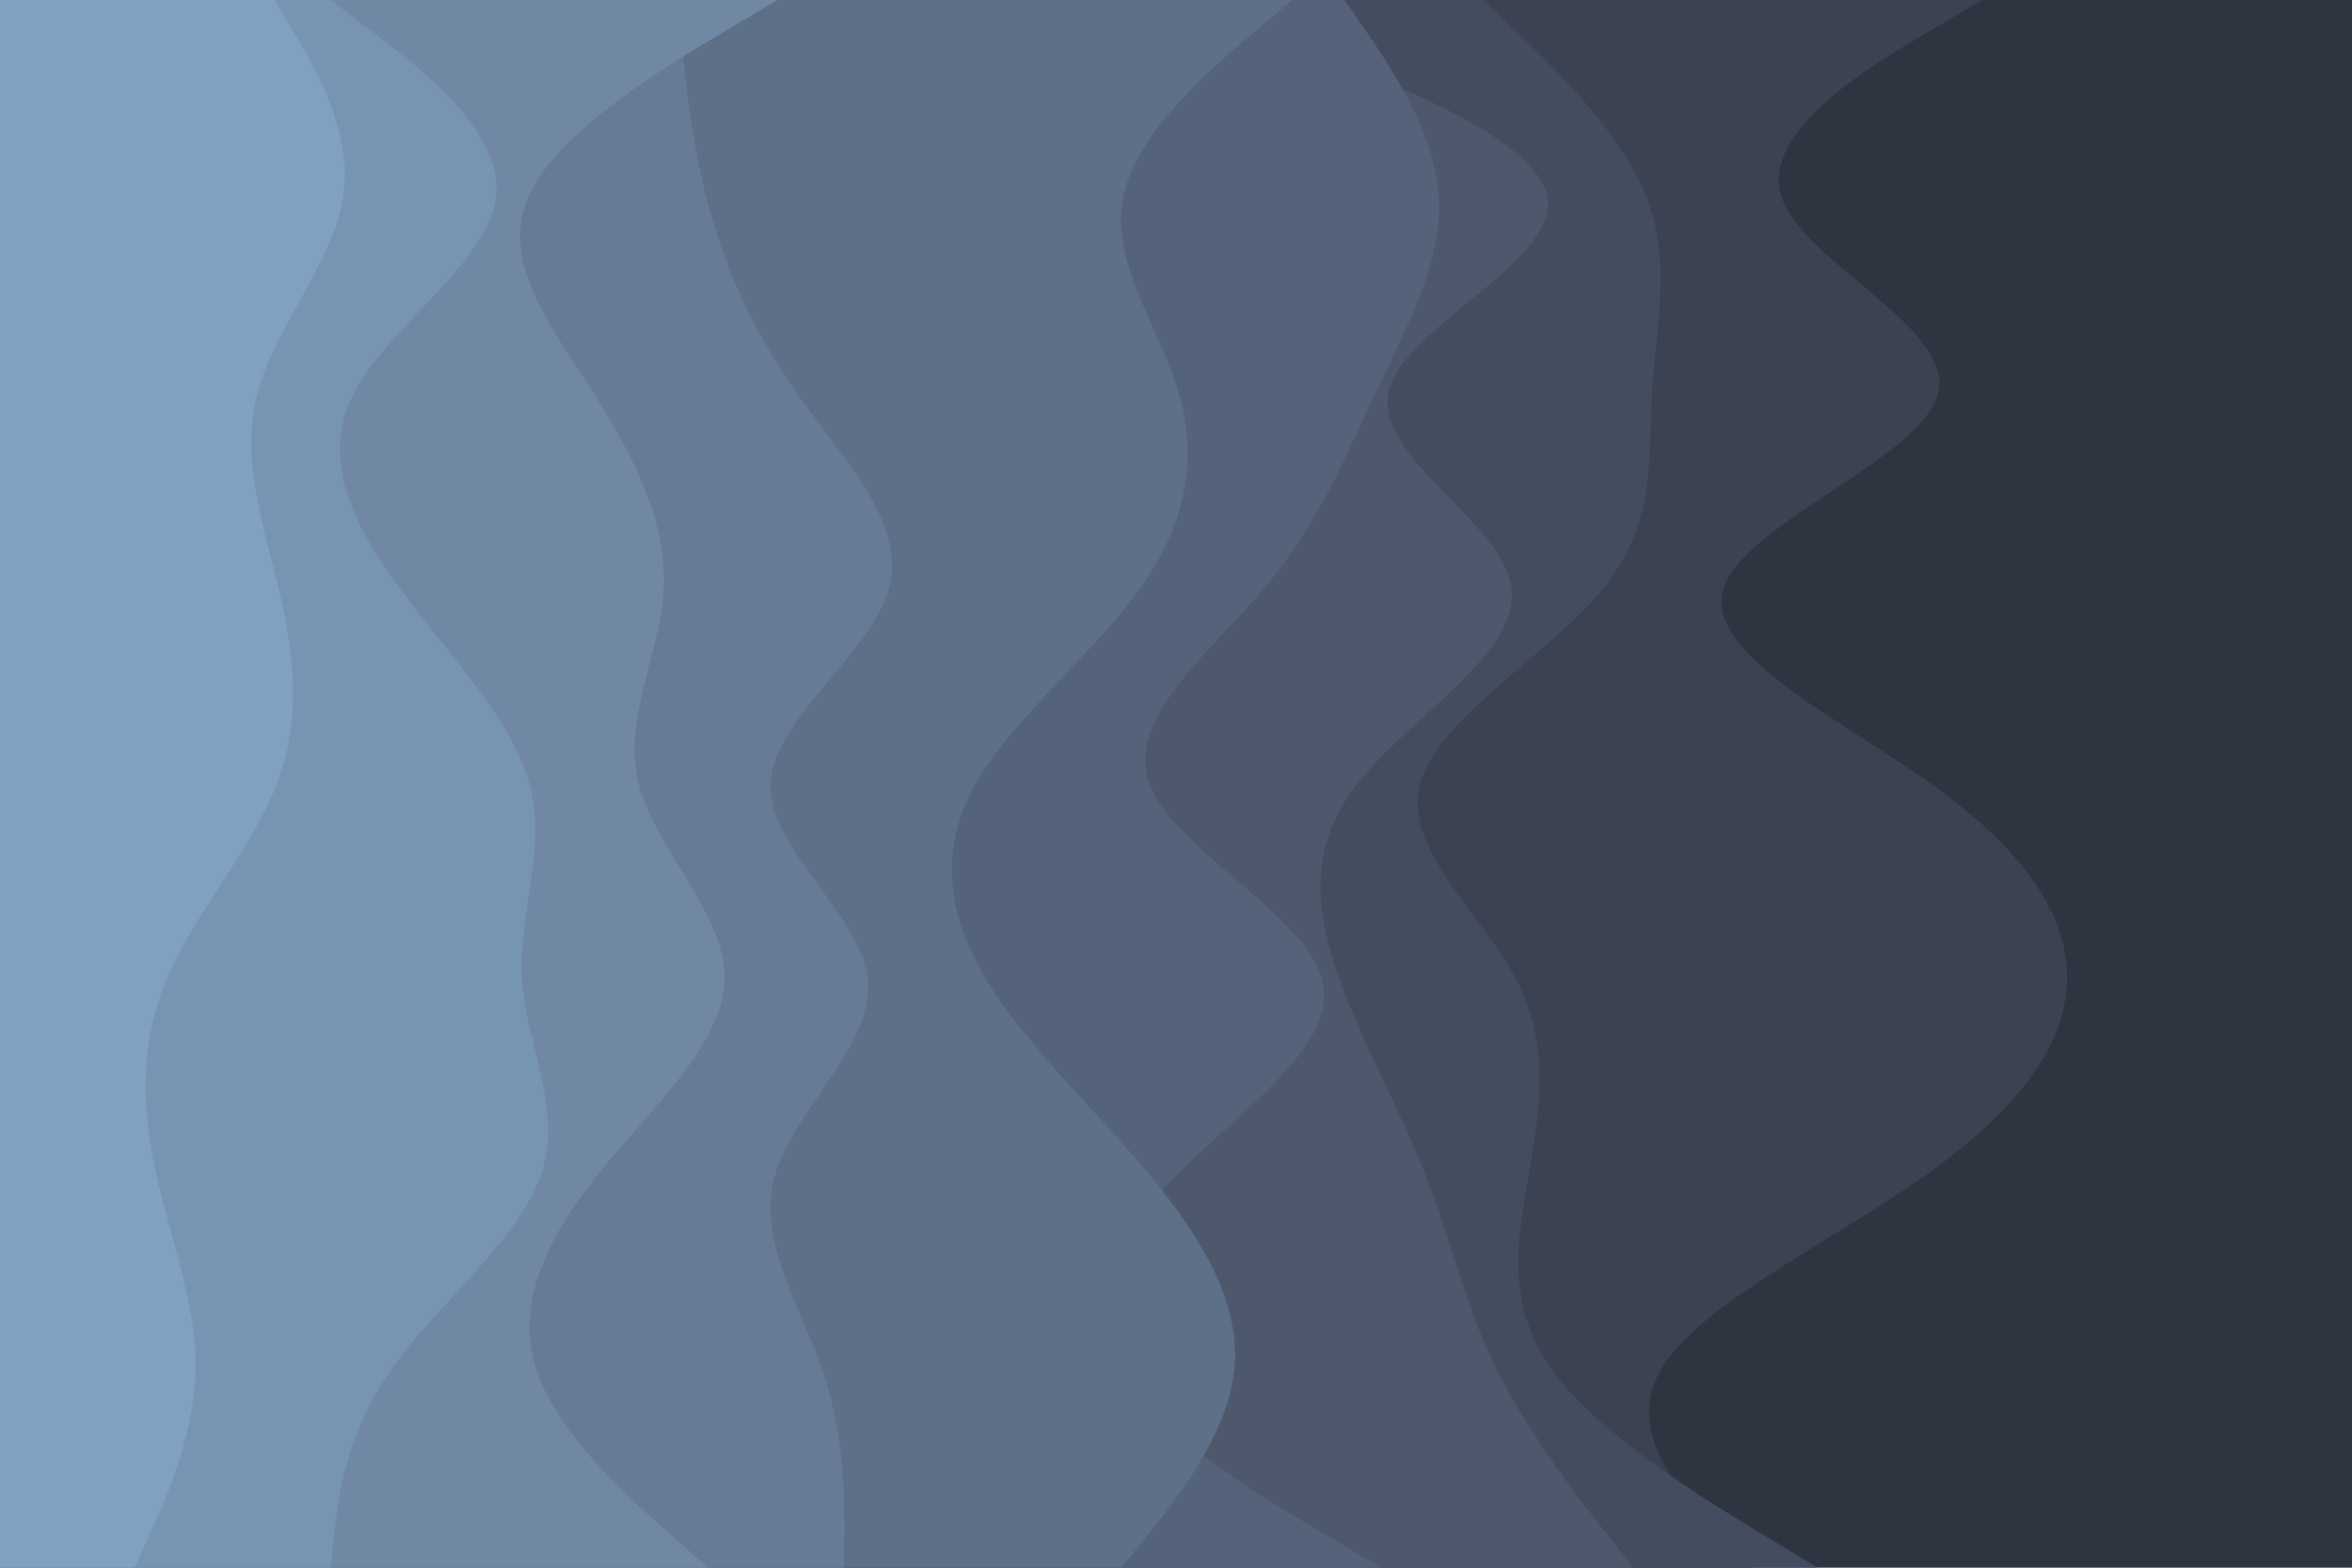
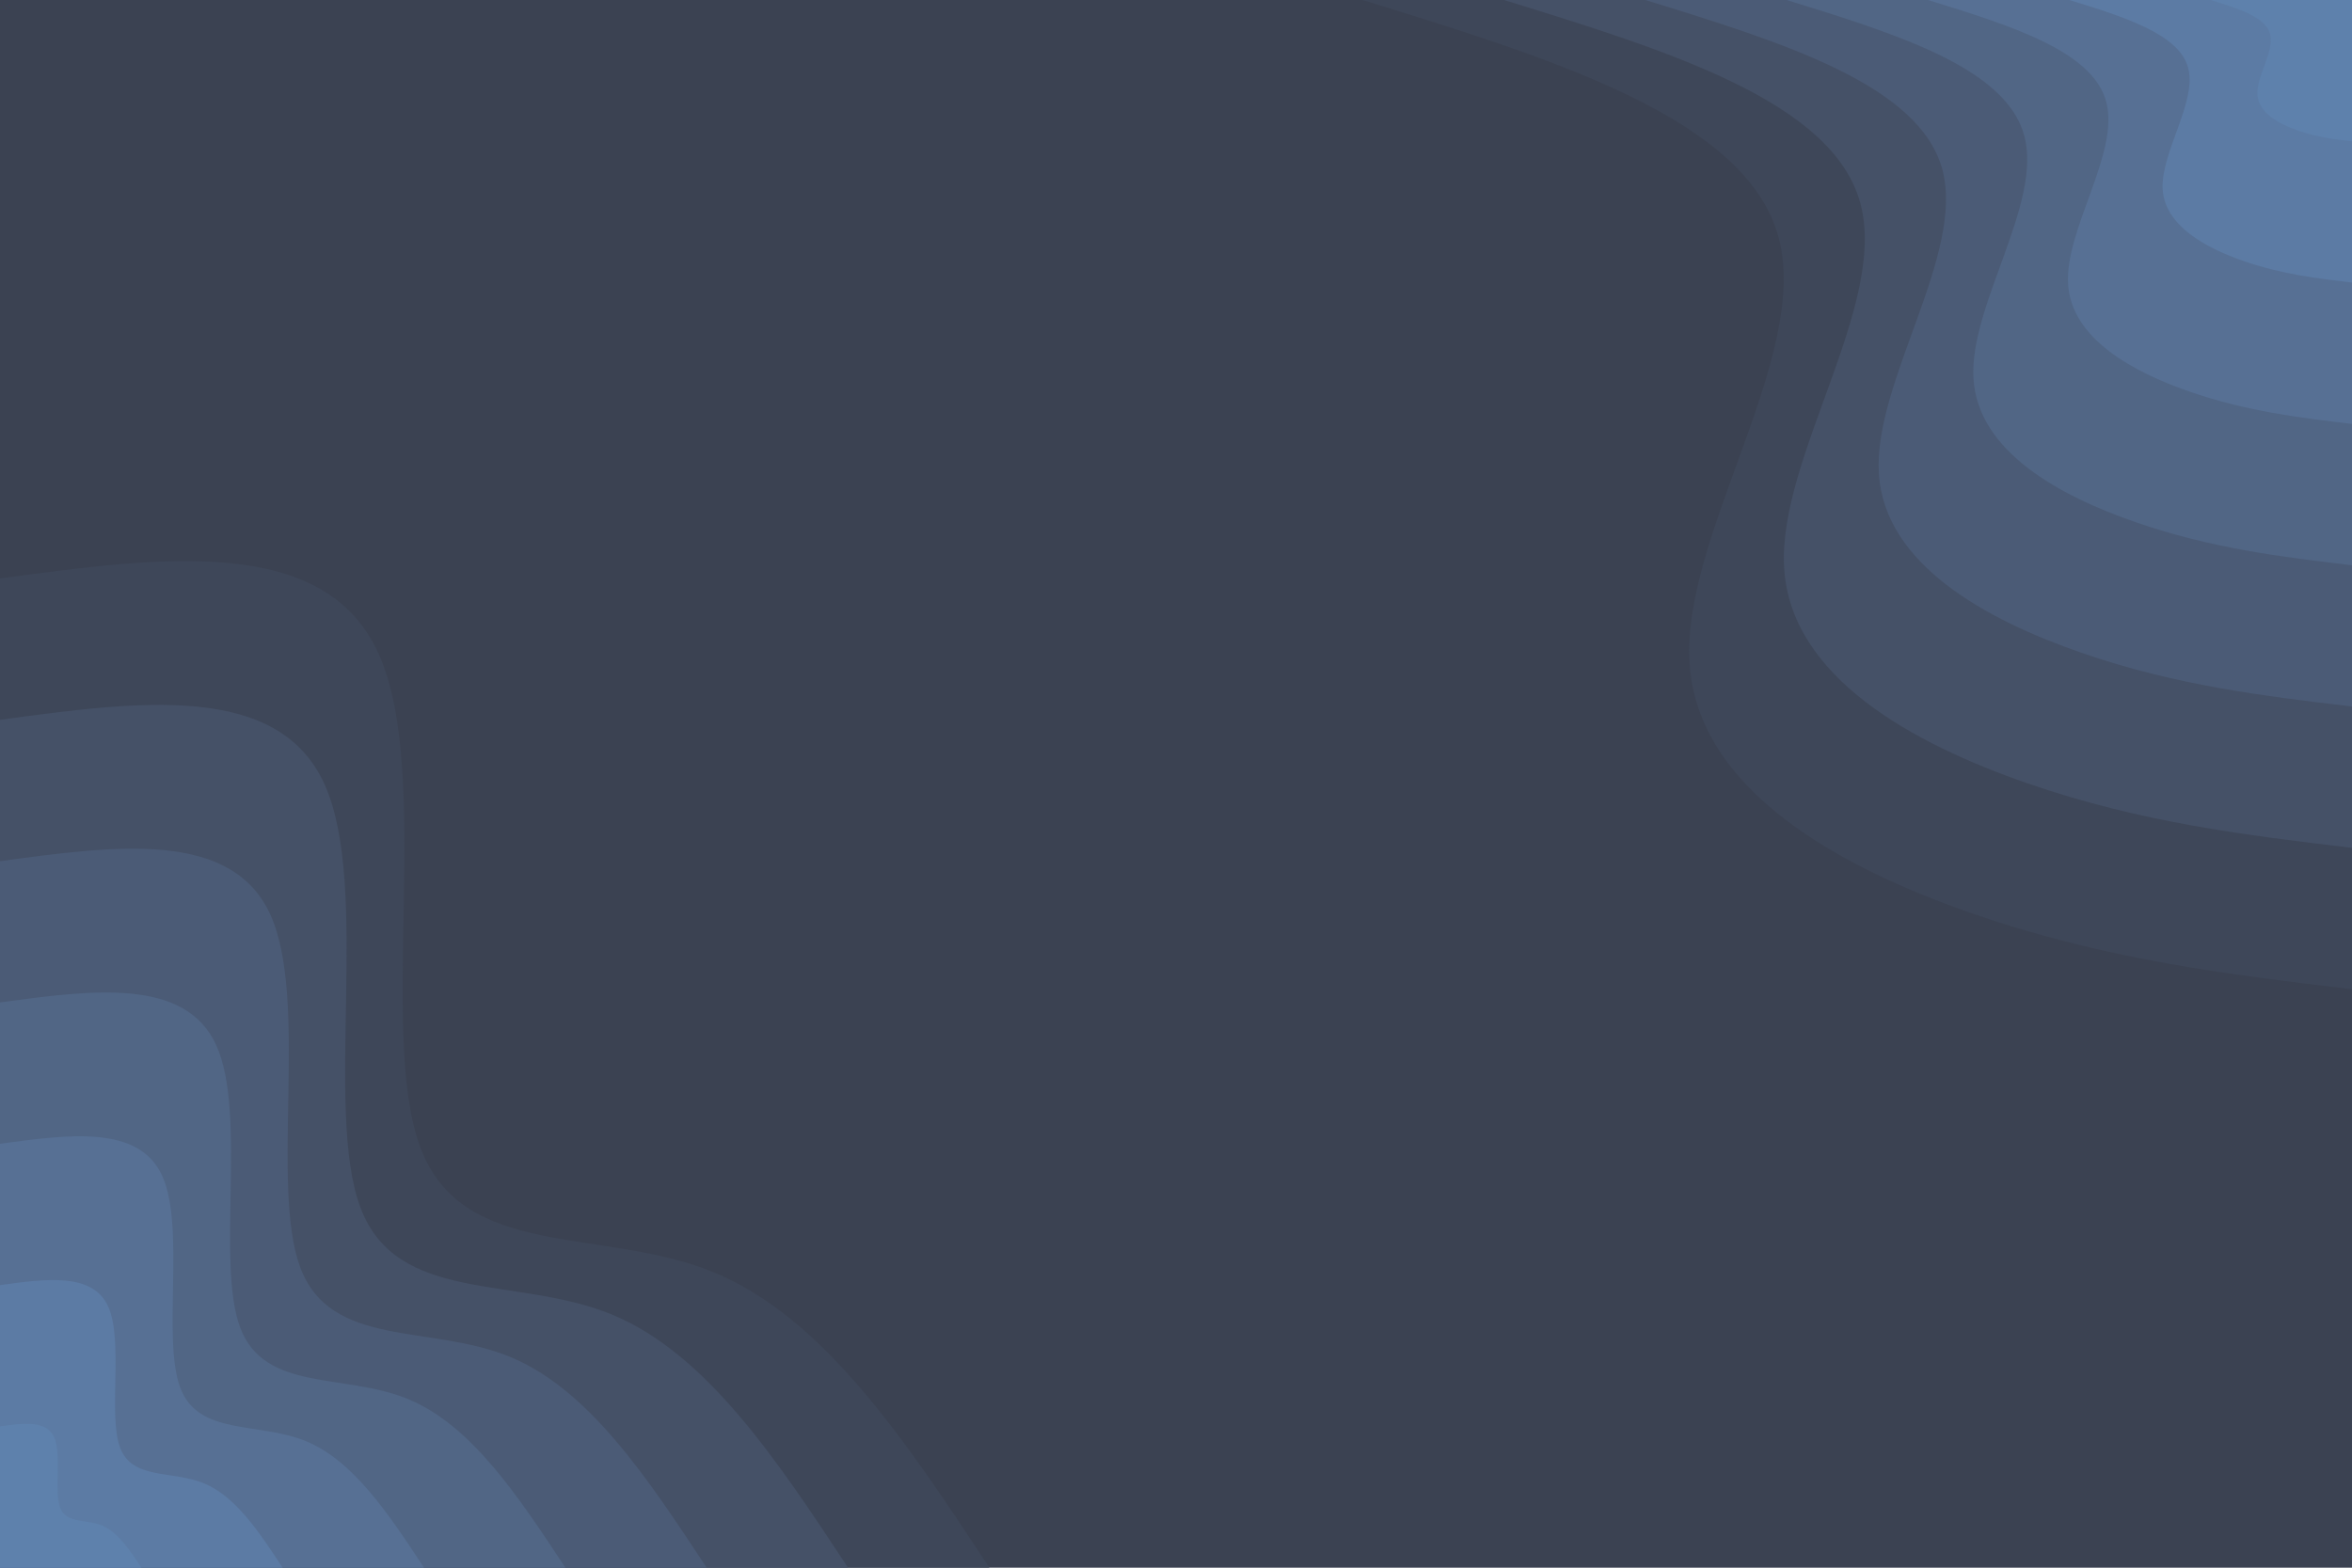
<svg xmlns="http://www.w3.org/2000/svg" id="visual" viewBox="0 0 1800 1200" width="1800" height="1200" version="1.1">
-   <rect x="0" y="0" width="1800" height="1200" fill="#2e3440" />
-   <path d="M1517 0L1474.7 25C1432.3 50 1347.7 100 1363.2 150C1378.7 200 1494.3 250 1483.5 300C1472.7 350 1335.3 400 1319.2 450C1303 500 1408 550 1478 600C1548 650 1583 700 1582 750C1581 800 1544 850 1473.2 900C1402.3 950 1297.7 1000 1270.2 1050C1242.7 1100 1292.3 1150 1317.2 1175L1342 1200L0 1200L0 1175C0 1150 0 1100 0 1050C0 1000 0 950 0 900C0 850 0 800 0 750C0 700 0 650 0 600C0 550 0 500 0 450C0 400 0 350 0 300C0 250 0 200 0 150C0 100 0 50 0 25L0 0Z" fill="#3b4252" />
-   <path d="M1135 0L1161.2 25C1187.3 50 1239.7 100 1259.7 150C1279.7 200 1267.3 250 1264.3 300C1261.3 350 1267.7 400 1227.3 450C1187 500 1100 550 1086.8 600C1073.7 650 1134.3 700 1160.5 750C1186.7 800 1178.3 850 1169.7 900C1161 950 1152 1000 1188.8 1050C1225.7 1100 1308.3 1150 1349.7 1175L1391 1200L0 1200L0 1175C0 1150 0 1100 0 1050C0 1000 0 950 0 900C0 850 0 800 0 750C0 700 0 650 0 600C0 550 0 500 0 450C0 400 0 350 0 300C0 250 0 200 0 150C0 100 0 50 0 25L0 0Z" fill="#444d5f" />
-   <path d="M891 0L961.7 25C1032.3 50 1173.7 100 1184 150C1194.3 200 1073.7 250 1062.7 300C1051.7 350 1150.3 400 1156.8 450C1163.3 500 1077.7 550 1038.7 600C999.7 650 1007.3 700 1025.3 750C1043.3 800 1071.7 850 1091.2 900C1110.7 950 1121.3 1000 1146.3 1050C1171.3 1100 1210.7 1150 1230.3 1175L1250 1200L0 1200L0 1175C0 1150 0 1100 0 1050C0 1000 0 950 0 900C0 850 0 800 0 750C0 700 0 650 0 600C0 550 0 500 0 450C0 400 0 350 0 300C0 250 0 200 0 150C0 100 0 50 0 25L0 0Z" fill="#4d586c" />
-   <path d="M1029 0L1046.2 25C1063.3 50 1097.7 100 1101 150C1104.3 200 1076.7 250 1053 300C1029.3 350 1009.7 400 967.7 450C925.7 500 861.3 550 879.7 600C898 650 999 700 1011.8 750C1024.7 800 949.3 850 899.8 900C850.3 950 826.7 1000 857.2 1050C887.7 1100 972.3 1150 1014.7 1175L1057 1200L0 1200L0 1175C0 1150 0 1100 0 1050C0 1000 0 950 0 900C0 850 0 800 0 750C0 700 0 650 0 600C0 550 0 500 0 450C0 400 0 350 0 300C0 250 0 200 0 150C0 100 0 50 0 25L0 0Z" fill="#55637a" />
-   <path d="M989 0L959.3 25C929.7 50 870.3 100 859.7 150C849 200 887 250 901.8 300C916.7 350 908.3 400 872.8 450C837.3 500 774.7 550 746.5 600C718.3 650 724.7 700 754.8 750C785 800 839 850 880.3 900C921.7 950 950.3 1000 944.5 1050C938.7 1100 898.3 1150 878.2 1175L858 1200L0 1200L0 1175C0 1150 0 1100 0 1050C0 1000 0 950 0 900C0 850 0 800 0 750C0 700 0 650 0 600C0 550 0 500 0 450C0 400 0 350 0 300C0 250 0 200 0 150C0 100 0 50 0 25L0 0Z" fill="#5e6f88" />
-   <path d="M519 0L521.2 25C523.3 50 527.7 100 540.3 150C553 200 574 250 609.2 300C644.3 350 693.7 400 680.5 450C667.3 500 591.7 550 589.7 600C587.7 650 659.3 700 664.2 750C669 800 607 850 593 900C579 950 613 1000 629.8 1050C646.7 1100 646.3 1150 646.2 1175L646 1200L0 1200L0 1175C0 1150 0 1100 0 1050C0 1000 0 950 0 900C0 850 0 800 0 750C0 700 0 650 0 600C0 550 0 500 0 450C0 400 0 350 0 300C0 250 0 200 0 150C0 100 0 50 0 25L0 0Z" fill="#677b96" />
-   <path d="M595 0L553 25C511 50 427 100 404.7 150C382.3 200 421.7 250 453.7 300C485.7 350 510.3 400 508 450C505.7 500 476.3 550 488.8 600C501.3 650 555.7 700 554.5 750C553.3 800 496.7 850 456.8 900C417 950 394 1000 411 1050C428 1100 485 1150 513.5 1175L542 1200L0 1200L0 1175C0 1150 0 1100 0 1050C0 1000 0 950 0 900C0 850 0 800 0 750C0 700 0 650 0 600C0 550 0 500 0 450C0 400 0 350 0 300C0 250 0 200 0 150C0 100 0 50 0 25L0 0Z" fill="#7088a4" />
-   <path d="M253 0L286 25C319 50 385 100 379.7 150C374.3 200 297.7 250 271.3 300C245 350 269 400 305.7 450C342.3 500 391.7 550 405.2 600C418.7 650 396.3 700 399.5 750C402.7 800 431.3 850 413.8 900C396.3 950 332.7 1000 298.2 1050C263.7 1100 258.3 1150 255.7 1175L253 1200L0 1200L0 1175C0 1150 0 1100 0 1050C0 1000 0 950 0 900C0 850 0 800 0 750C0 700 0 650 0 600C0 550 0 500 0 450C0 400 0 350 0 300C0 250 0 200 0 150C0 100 0 50 0 25L0 0Z" fill="#7894b3" />
-   <path d="M210 0L225 25C240 50 270 100 262.7 150C255.3 200 210.7 250 197.2 300C183.7 350 201.3 400 213.2 450C225 500 231 550 211.8 600C192.7 650 148.3 700 127.3 750C106.3 800 108.7 850 119.8 900C131 950 151 1000 149.7 1050C148.3 1100 125.7 1150 114.3 1175L103 1200L0 1200L0 1175C0 1150 0 1100 0 1050C0 1000 0 950 0 900C0 850 0 800 0 750C0 700 0 650 0 600C0 550 0 500 0 450C0 400 0 350 0 300C0 250 0 200 0 150C0 100 0 50 0 25L0 0Z" fill="#81a1c1" />
+   <rect x="0" y="0" width="1800" height="1200" fill="#3b4252" />
+   <defs>
+     <linearGradient id="grad1_0" x1="33.3%" y1="0%" x2="100%" y2="100%">
+       <stop offset="20%" stop-color="#5e81ac" stop-opacity="1" />
+       <stop offset="80%" stop-color="#5e81ac" stop-opacity="1" />
+     </linearGradient>
+   </defs>
+   <defs>
+     <linearGradient id="grad1_1" x1="33.3%" y1="0%" x2="100%" y2="100%">
+       <stop offset="20%" stop-color="#5e81ac" stop-opacity="1" />
+       <stop offset="80%" stop-color="#59769c" stop-opacity="1" />
+     </linearGradient>
+   </defs>
+   <defs>
+     <linearGradient id="grad1_2" x1="33.3%" y1="0%" x2="100%" y2="100%">
+       <stop offset="20%" stop-color="#546b8d" stop-opacity="1" />
+       <stop offset="80%" stop-color="#59769c" stop-opacity="1" />
+     </linearGradient>
+   </defs>
+   <defs>
+     <linearGradient id="grad1_3" x1="33.3%" y1="0%" x2="100%" y2="100%">
+       <stop offset="20%" stop-color="#546b8d" stop-opacity="1" />
+       <stop offset="80%" stop-color="#4e607e" stop-opacity="1" />
+     </linearGradient>
+   </defs>
+   <defs>
+     <linearGradient id="grad1_4" x1="33.3%" y1="0%" x2="100%" y2="100%">
+       <stop offset="20%" stop-color="#48566f" stop-opacity="1" />
+       <stop offset="80%" stop-color="#4e607e" stop-opacity="1" />
+     </linearGradient>
+   </defs>
+   <defs>
+     <linearGradient id="grad1_5" x1="33.3%" y1="0%" x2="100%" y2="100%">
+       <stop offset="20%" stop-color="#48566f" stop-opacity="1" />
+       <stop offset="80%" stop-color="#424c60" stop-opacity="1" />
+     </linearGradient>
+   </defs>
+   <defs>
+     <linearGradient id="grad1_6" x1="33.3%" y1="0%" x2="100%" y2="100%">
+       <stop offset="20%" stop-color="#3b4252" stop-opacity="1" />
+       <stop offset="80%" stop-color="#424c60" stop-opacity="1" />
+     </linearGradient>
+   </defs>
+   <defs>
+     <linearGradient id="grad2_0" x1="0%" y1="0%" x2="66.7%" y2="100%">
+       <stop offset="20%" stop-color="#5e81ac" stop-opacity="1" />
+       <stop offset="80%" stop-color="#5e81ac" stop-opacity="1" />
+     </linearGradient>
+   </defs>
+   <defs>
+     <linearGradient id="grad2_1" x1="0%" y1="0%" x2="66.7%" y2="100%">
+       <stop offset="20%" stop-color="#59769c" stop-opacity="1" />
+       <stop offset="80%" stop-color="#5e81ac" stop-opacity="1" />
+     </linearGradient>
+   </defs>
+   <defs>
+     <linearGradient id="grad2_2" x1="0%" y1="0%" x2="66.7%" y2="100%">
+       <stop offset="20%" stop-color="#59769c" stop-opacity="1" />
+       <stop offset="80%" stop-color="#546b8d" stop-opacity="1" />
+     </linearGradient>
+   </defs>
+   <defs>
+     <linearGradient id="grad2_3" x1="0%" y1="0%" x2="66.7%" y2="100%">
+       <stop offset="20%" stop-color="#4e607e" stop-opacity="1" />
+       <stop offset="80%" stop-color="#546b8d" stop-opacity="1" />
+     </linearGradient>
+   </defs>
+   <defs>
+     <linearGradient id="grad2_4" x1="0%" y1="0%" x2="66.7%" y2="100%">
+       <stop offset="20%" stop-color="#4e607e" stop-opacity="1" />
+       <stop offset="80%" stop-color="#48566f" stop-opacity="1" />
+     </linearGradient>
+   </defs>
+   <defs>
+     <linearGradient id="grad2_5" x1="0%" y1="0%" x2="66.7%" y2="100%">
+       <stop offset="20%" stop-color="#424c60" stop-opacity="1" />
+       <stop offset="80%" stop-color="#48566f" stop-opacity="1" />
+     </linearGradient>
+   </defs>
+   <defs>
+     <linearGradient id="grad2_6" x1="0%" y1="0%" x2="66.7%" y2="100%">
+       <stop offset="20%" stop-color="#424c60" stop-opacity="1" />
+       <stop offset="80%" stop-color="#3b4252" stop-opacity="1" />
+     </linearGradient>
+   </defs>
+   <g transform="translate(1800, 0)">
+     <path d="M0 757.2C-94 746 -187.9 734.8 -289.8 699.5C-391.6 664.3 -501.3 604.9 -507 507C-512.7 409.1 -414.5 272.7 -438.8 181.8C-463.2 90.9 -610.2 45.4 -757.2 0L0 0Z" fill="#3e4759" />
+     <path d="M0 649C-80.5 639.4 -161.1 629.8 -248.4 599.6C-335.6 569.4 -429.7 518.5 -434.6 434.6C-439.5 350.7 -355.3 233.7 -376.2 155.8C-397 77.9 -523 38.9 -649 0L0 0Z" fill="#455167" />
+     <path d="M0 540.8C-67.1 532.8 -134.2 524.9 -207 499.7C-279.7 474.5 -358.1 432.1 -362.1 362.1C-366.2 292.2 -296.1 194.8 -313.5 129.8C-330.9 64.9 -435.8 32.4 -540.8 0L0 0Z" fill="#4b5b76" />
+     <path d="M0 432.7C-53.7 426.3 -107.4 419.9 -165.6 399.7C-223.8 379.6 -286.4 345.6 -289.7 289.7C-293 233.8 -236.8 155.8 -250.8 103.9C-264.7 51.9 -348.7 26 -432.7 0L0 0Z" fill="#516685" />
+     <path d="M0 324.5C-40.3 319.7 -80.5 314.9 -124.2 299.8C-167.8 284.7 -214.8 259.2 -217.3 217.3C-219.7 175.3 -177.6 116.9 -188.1 77.9C-198.5 38.9 -261.5 19.5 -324.5 0L0 0Z" fill="#577094" />
+     <path d="M0 216.3C-26.8 213.1 -53.7 209.9 -82.8 199.9C-111.9 189.8 -143.2 172.8 -144.9 144.9C-146.5 116.9 -118.4 77.9 -125.4 51.9C-132.3 26 -174.3 13 -216.3 0L0 0Z" fill="#5c7ba4" />
+     <path d="M0 108.2C-13.4 106.6 -26.8 105 -41.4 99.9C-55.9 94.9 -71.6 86.4 -72.4 72.4C-73.2 58.4 -59.2 39 -62.7 26C-66.2 13 -87.2 6.5 -108.2 0L0 0Z" fill="#5e81ac" />
+   </g>
+   <g transform="translate(0, 1200)">
+     <path d="M0 -757.2C124.3 -774 248.5 -790.9 289.8 -699.5C331 -608.2 289.2 -408.5 321.7 -321.7C354.2 -234.9 461.1 -261 546 -226.2C631 -191.3 694.1 -95.7 757.2 0L0 0Z" fill="#3e4759" />
+     <path d="M0 -649C106.5 -663.5 213 -677.9 248.4 -599.6C283.7 -521.3 247.9 -350.2 275.8 -275.8C303.6 -201.4 395.2 -223.7 468 -193.9C540.8 -164 594.9 -82 649 0L0 0Z" fill="#455167" />
+     <path d="M0 -540.8C88.8 -552.9 177.5 -564.9 207 -499.7C236.4 -434.4 206.6 -291.8 229.8 -229.8C253 -167.8 329.3 -186.4 390 -161.5C450.7 -136.7 495.8 -68.3 540.8 0L0 0Z" fill="#4b5b76" />
+     <path d="M0 -432.7C71 -442.3 142 -451.9 165.6 -399.7C189.1 -347.5 165.3 -233.4 183.8 -183.8C202.4 -134.3 263.5 -149.1 312 -129.2C360.6 -109.3 396.6 -54.7 432.7 0L0 0Z" fill="#516685" />
+     <path d="M0 -324.5C53.3 -331.7 106.5 -339 124.2 -299.8C141.9 -260.6 124 -175.1 137.9 -137.9C151.8 -100.7 197.6 -111.8 234 -96.9C270.4 -82 297.5 -41 324.5 0L0 0Z" fill="#577094" />
+     <path d="M0 -216.3C35.5 -221.2 71 -226 82.8 -199.9C94.6 -173.8 82.6 -116.7 91.9 -91.9C101.2 -67.1 131.7 -74.6 156 -64.6C180.3 -54.7 198.3 -27.3 216.3 0L0 0Z" fill="#5c7ba4" />
+     <path d="M0 -108.2C17.8 -110.6 35.5 -113 41.4 -99.9C47.3 -86.9 41.3 -58.4 46 -46C50.6 -33.6 65.9 -37.3 78 -32.3C90.1 -27.3 99.2 -13.7 108.2 0L0 0Z" fill="#5e81ac" />
+   </g>
</svg>
